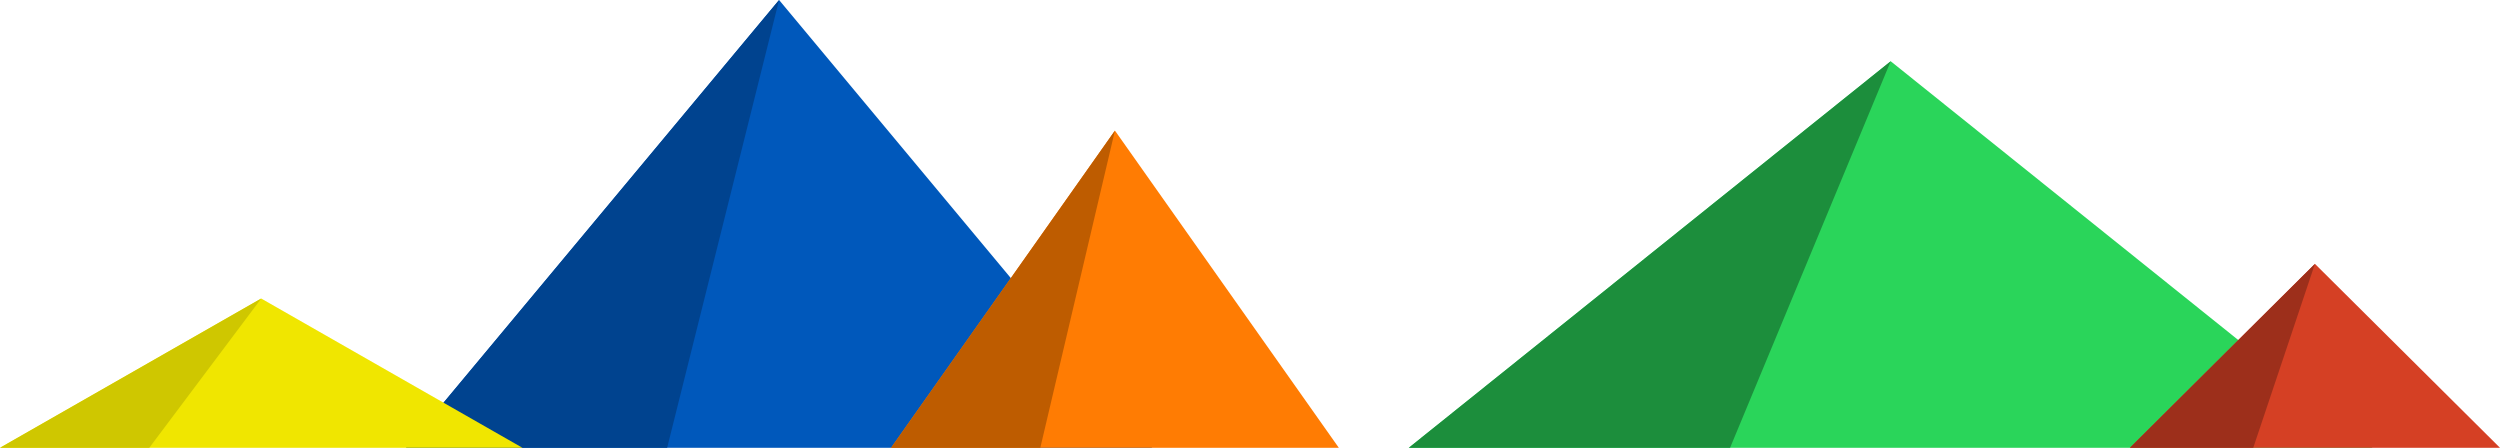
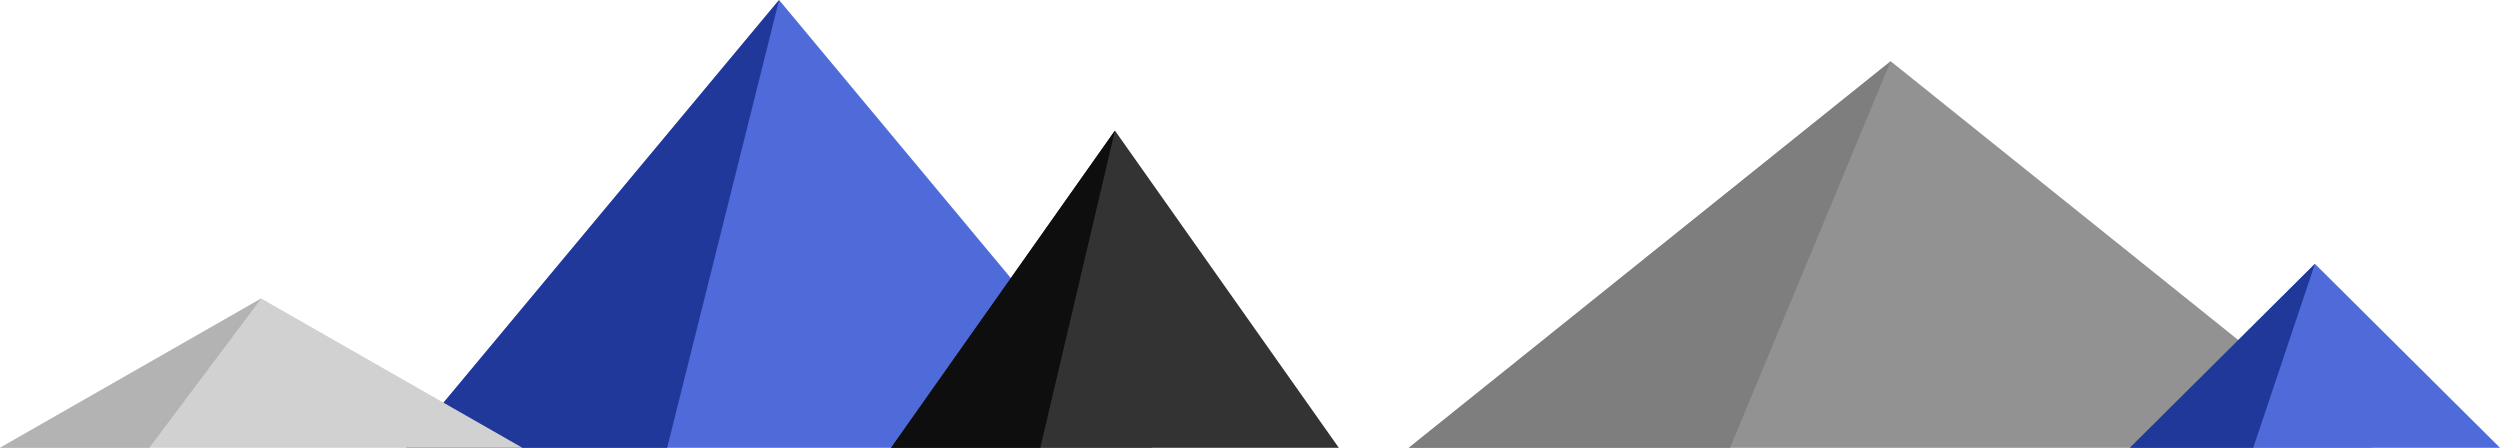
<svg xmlns="http://www.w3.org/2000/svg" xmlns:ns1="http://www.openswatchbook.org/uri/2009/osb" height="192" width="1071.925" id="svg4136" version="1.1" viewBox="0 0 1071.925 192">
  <defs id="defs4139">
    <linearGradient id="linearGradient6158" ns1:paint="solid">
      <stop style="stop-color:#0050a7;stop-opacity:1;" offset="0" id="stop6160" />
    </linearGradient>
  </defs>
  <g id="desktop" transform="translate(-693.9493,-888)" />
-   <path style="fill:#0058bb;fill-opacity:1;fill-rule:evenodd;stroke:#000000;stroke-width:0;stroke-linecap:butt;stroke-linejoin:miter;stroke-miterlimit:4;stroke-dasharray:none;stroke-opacity:1" d="m 174.051,192 160,-192 160,192 -160,0 z" id="path6168" />
-   <path style="fill:#00438f;fill-opacity:1;fill-rule:evenodd;stroke:#000000;stroke-width:0;stroke-linecap:butt;stroke-linejoin:miter;stroke-miterlimit:4;stroke-dasharray:none;stroke-opacity:1" d="m 334.051,3.2009218e-6 -48,192 -112,0 z" id="path6170" />
-   <path style="fill:#ff7c03;fill-opacity:1;fill-rule:evenodd;stroke:#000000;stroke-width:0;stroke-linecap:butt;stroke-linejoin:miter;stroke-miterlimit:4;stroke-dasharray:none;stroke-opacity:1" d="m 478.051,56 -96,136 96,0 96,0 z" id="path6172" />
-   <path style="fill:#be5c00;fill-opacity:1;fill-rule:evenodd;stroke:#000000;stroke-width:0;stroke-linecap:butt;stroke-linejoin:miter;stroke-miterlimit:4;stroke-dasharray:none;stroke-opacity:1" d="m 478.051,56 -32,136 -64,0 96,-136 z" id="path6174" />
-   <path style="fill:#2ad55a;fill-opacity:1;fill-rule:evenodd;stroke:#000000;stroke-width:0;stroke-linecap:butt;stroke-linejoin:miter;stroke-miterlimit:4;stroke-dasharray:none;stroke-opacity:1" d="M 604.048,192 810.678,26.264 1017.307,192 Z" id="path6176" />
-   <path style="fill:#1c8e3c;fill-opacity:1;fill-rule:evenodd;stroke:#000000;stroke-width:0;stroke-linecap:butt;stroke-linejoin:miter;stroke-miterlimit:4;stroke-dasharray:none;stroke-opacity:1" d="m 810.678,26.264 -68.876,165.736 -137.753,0 206.629,-165.736 0,0 z" id="path6178" />
-   <path style="fill:#d54024;fill-opacity:1;fill-rule:evenodd;stroke:#000000;stroke-width:0;stroke-linecap:butt;stroke-linejoin:miter;stroke-miterlimit:4;stroke-dasharray:none;stroke-opacity:1" d="m 913.224,192 79.35,-78.863 79.35,78.863 z" id="path6176-2" />
-   <path style="fill:#9d2f1b;fill-opacity:1;fill-rule:evenodd;stroke:#000000;stroke-width:0;stroke-linecap:butt;stroke-linejoin:miter;stroke-miterlimit:4;stroke-dasharray:none;stroke-opacity:1" d="m 992.575,113.137 -26.45,78.863 -52.9,0 79.35,-78.863 0,0 z" id="path6178-4" />
-   <path style="fill:#f0e600;fill-opacity:1;fill-rule:evenodd;stroke:#000000;stroke-width:0;stroke-linecap:butt;stroke-linejoin:miter;stroke-miterlimit:4;stroke-dasharray:none;stroke-opacity:1" d="m 1.8827822e-5,192 112,-64 112,64 z" id="path6198" />
-   <path style="fill:#cfc700;fill-opacity:1;fill-rule:evenodd;stroke:#000000;stroke-width:0;stroke-linecap:butt;stroke-linejoin:miter;stroke-miterlimit:4;stroke-dasharray:none;stroke-opacity:1" d="m 112,128 -48,64 -64,0 z" id="path6200" />
+   <path style="fill:#4f6bda;fill-opacity:1;fill-rule:evenodd;stroke:#000000;stroke-width:0;stroke-linecap:butt;stroke-linejoin:miter;stroke-miterlimit:4;stroke-dasharray:none;stroke-opacity:1" d="m 174.051,192 160,-192 160,192 -160,0 z" id="path6168" />
+   <path style="fill:#203899;fill-opacity:1;fill-rule:evenodd;stroke:#000000;stroke-width:0;stroke-linecap:butt;stroke-linejoin:miter;stroke-miterlimit:4;stroke-dasharray:none;stroke-opacity:1" d="m 334.051,3.2009218e-6 -48,192 -112,0 z" id="path6170" />
+   <path style="fill:#333333;fill-opacity:1;fill-rule:evenodd;stroke:#000000;stroke-width:0;stroke-linecap:butt;stroke-linejoin:miter;stroke-miterlimit:4;stroke-dasharray:none;stroke-opacity:1" d="m 478.051,56 -96,136 96,0 96,0 z" id="path6172" />
+   <path style="fill:#0e0e0e;fill-opacity:1;fill-rule:evenodd;stroke:#000000;stroke-width:0;stroke-linecap:butt;stroke-linejoin:miter;stroke-miterlimit:4;stroke-dasharray:none;stroke-opacity:1" d="m 478.051,56 -32,136 -64,0 96,-136 z" id="path6174" />
+   <path style="fill:#929292;fill-opacity:1;fill-rule:evenodd;stroke:#000000;stroke-width:0;stroke-linecap:butt;stroke-linejoin:miter;stroke-miterlimit:4;stroke-dasharray:none;stroke-opacity:1" d="M 604.048,192 810.678,26.264 1017.307,192 Z" id="path6176" />
+   <path style="fill:#7e7e7e;fill-opacity:1;fill-rule:evenodd;stroke:#000000;stroke-width:0;stroke-linecap:butt;stroke-linejoin:miter;stroke-miterlimit:4;stroke-dasharray:none;stroke-opacity:1" d="m 810.678,26.264 -68.876,165.736 -137.753,0 206.629,-165.736 0,0 z" id="path6178" />
+   <path style="fill:#4f6bda;fill-opacity:1;fill-rule:evenodd;stroke:#000000;stroke-width:0;stroke-linecap:butt;stroke-linejoin:miter;stroke-miterlimit:4;stroke-dasharray:none;stroke-opacity:1" d="m 913.224,192 79.35,-78.863 79.35,78.863 z" id="path6176-2" />
+   <path style="fill:#203899;fill-opacity:1;fill-rule:evenodd;stroke:#000000;stroke-width:0;stroke-linecap:butt;stroke-linejoin:miter;stroke-miterlimit:4;stroke-dasharray:none;stroke-opacity:1" d="m 992.575,113.137 -26.45,78.863 -52.9,0 79.35,-78.863 0,0 z" id="path6178-4" />
+   <path style="fill:#d1d1d1;fill-opacity:1;fill-rule:evenodd;stroke:#000000;stroke-width:0;stroke-linecap:butt;stroke-linejoin:miter;stroke-miterlimit:4;stroke-dasharray:none;stroke-opacity:1" d="m 1.8827822e-5,192 112,-64 112,64 z" id="path6198" />
+   <path style="fill:#b3b3b3;fill-opacity:1;fill-rule:evenodd;stroke:#000000;stroke-width:0;stroke-linecap:butt;stroke-linejoin:miter;stroke-miterlimit:4;stroke-dasharray:none;stroke-opacity:1" d="m 112,128 -48,64 -64,0 z" id="path6200" />
</svg>
